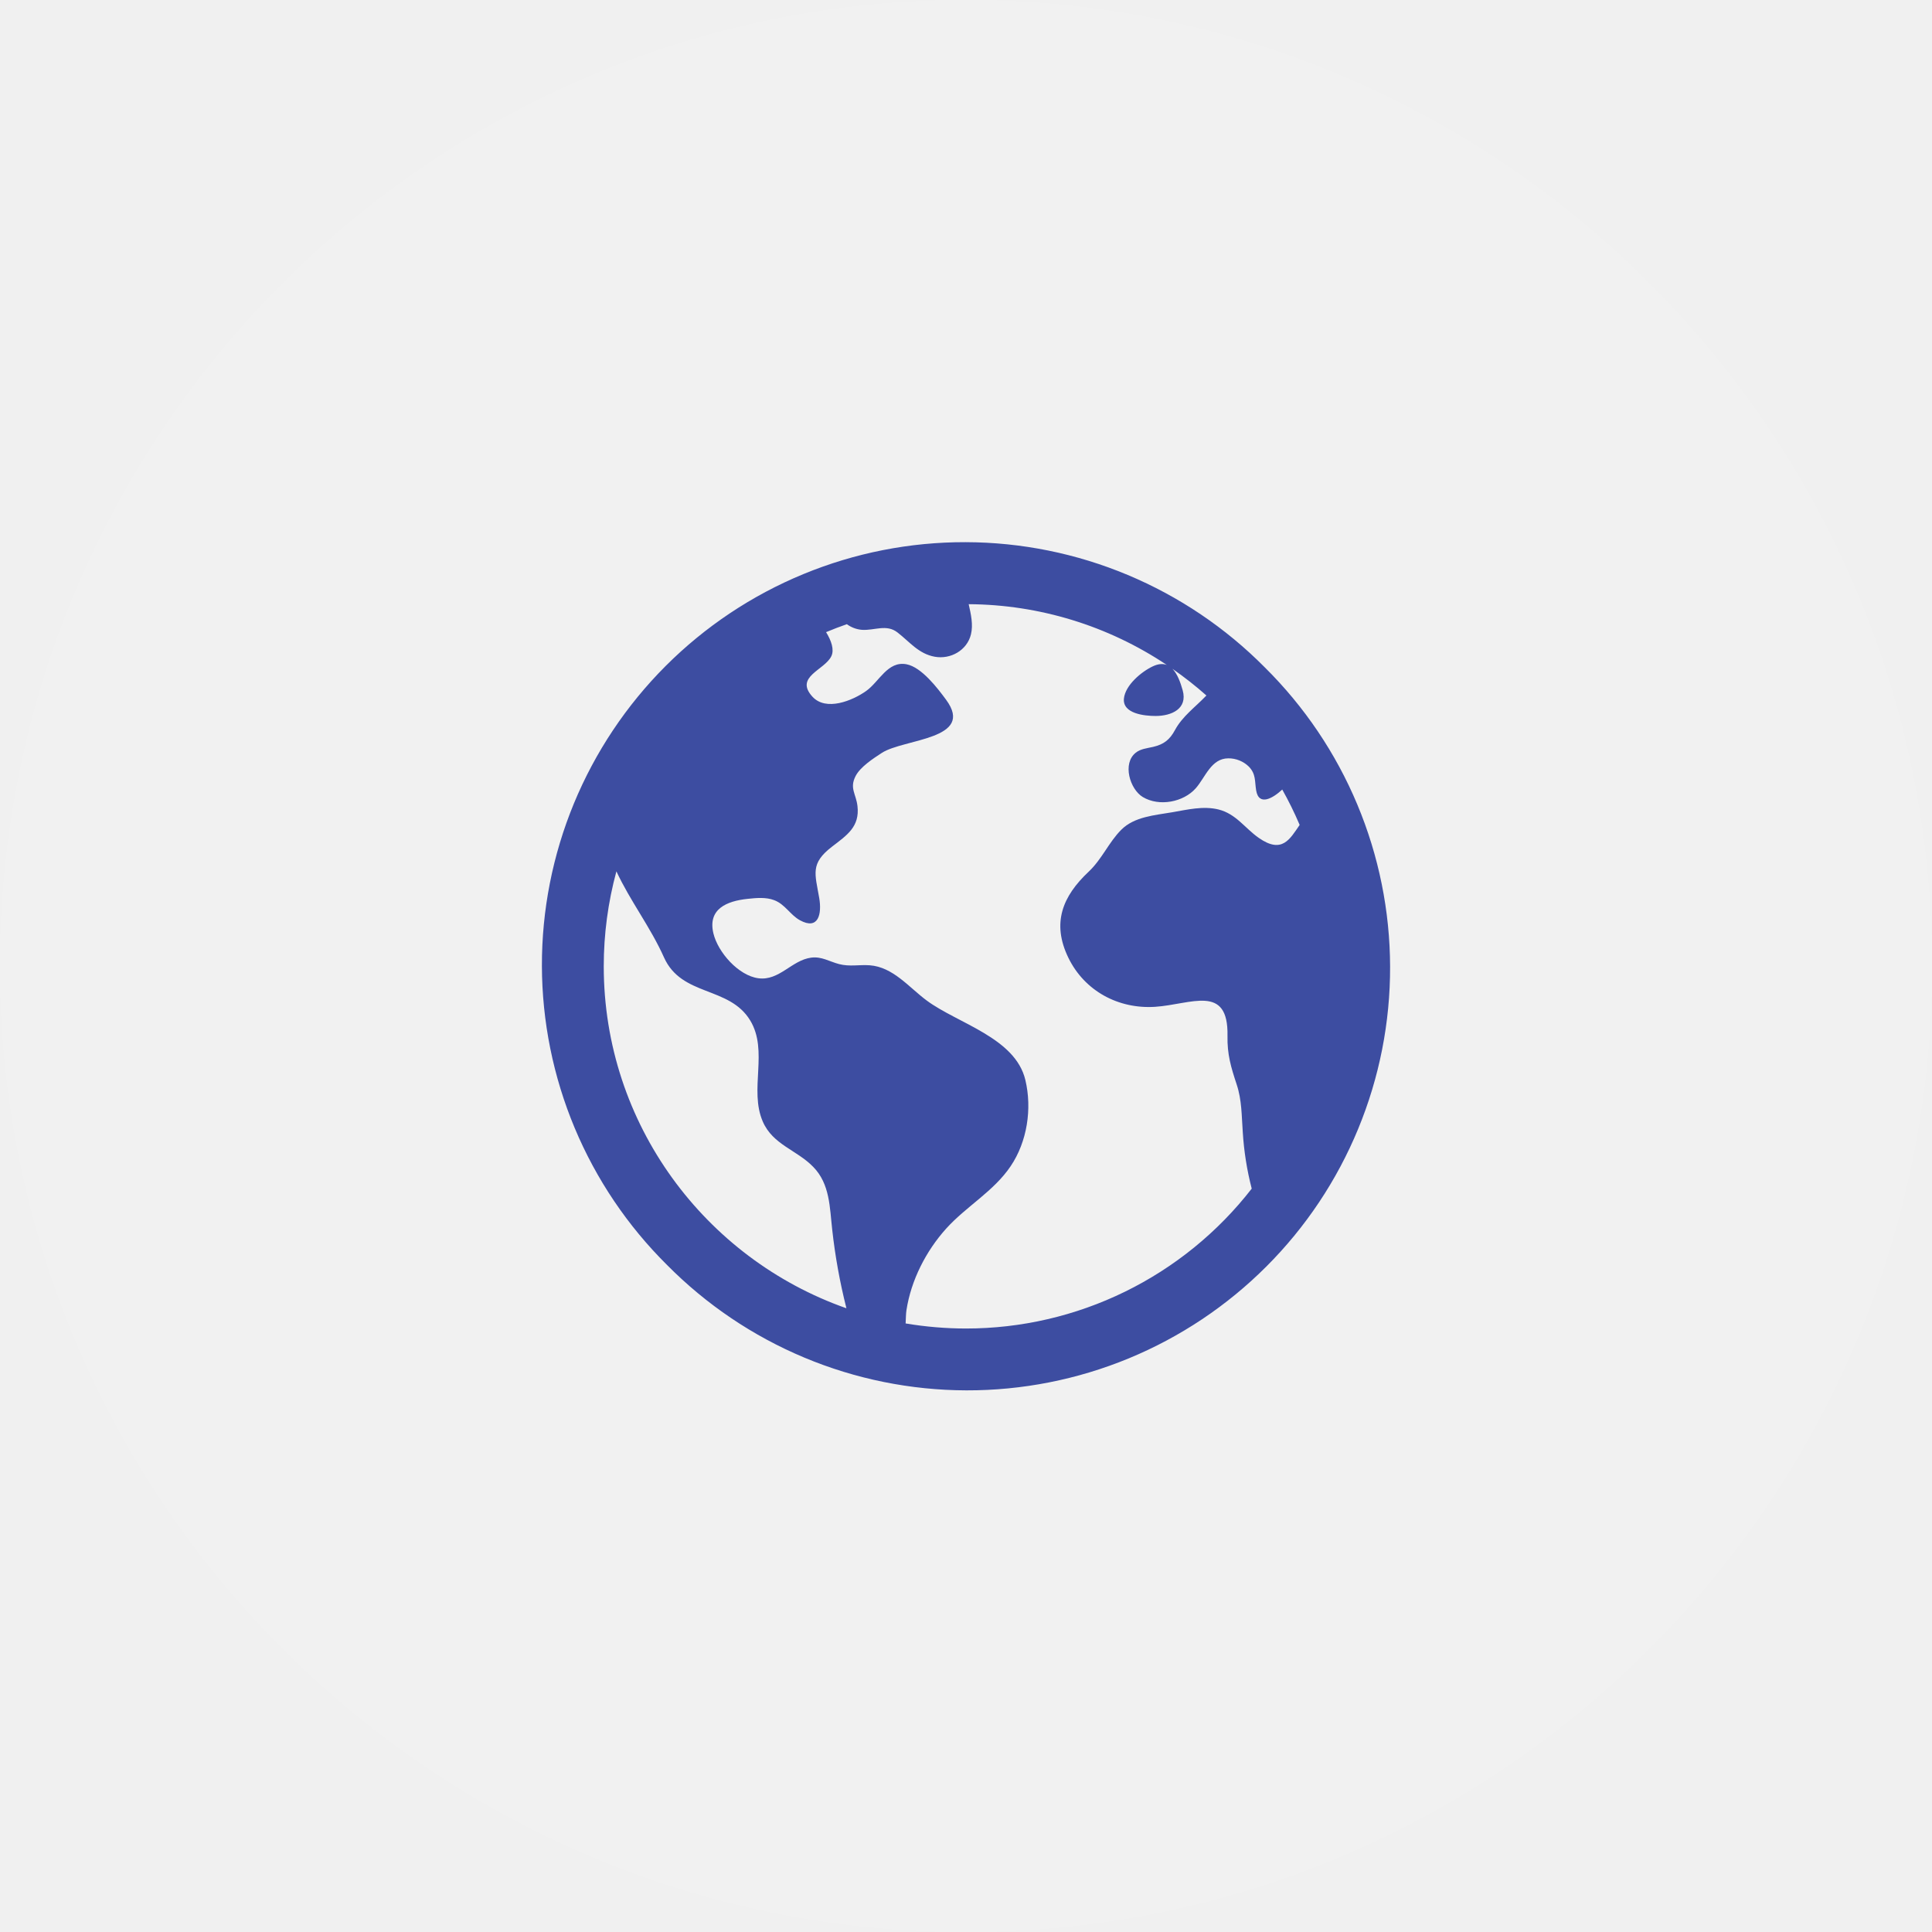
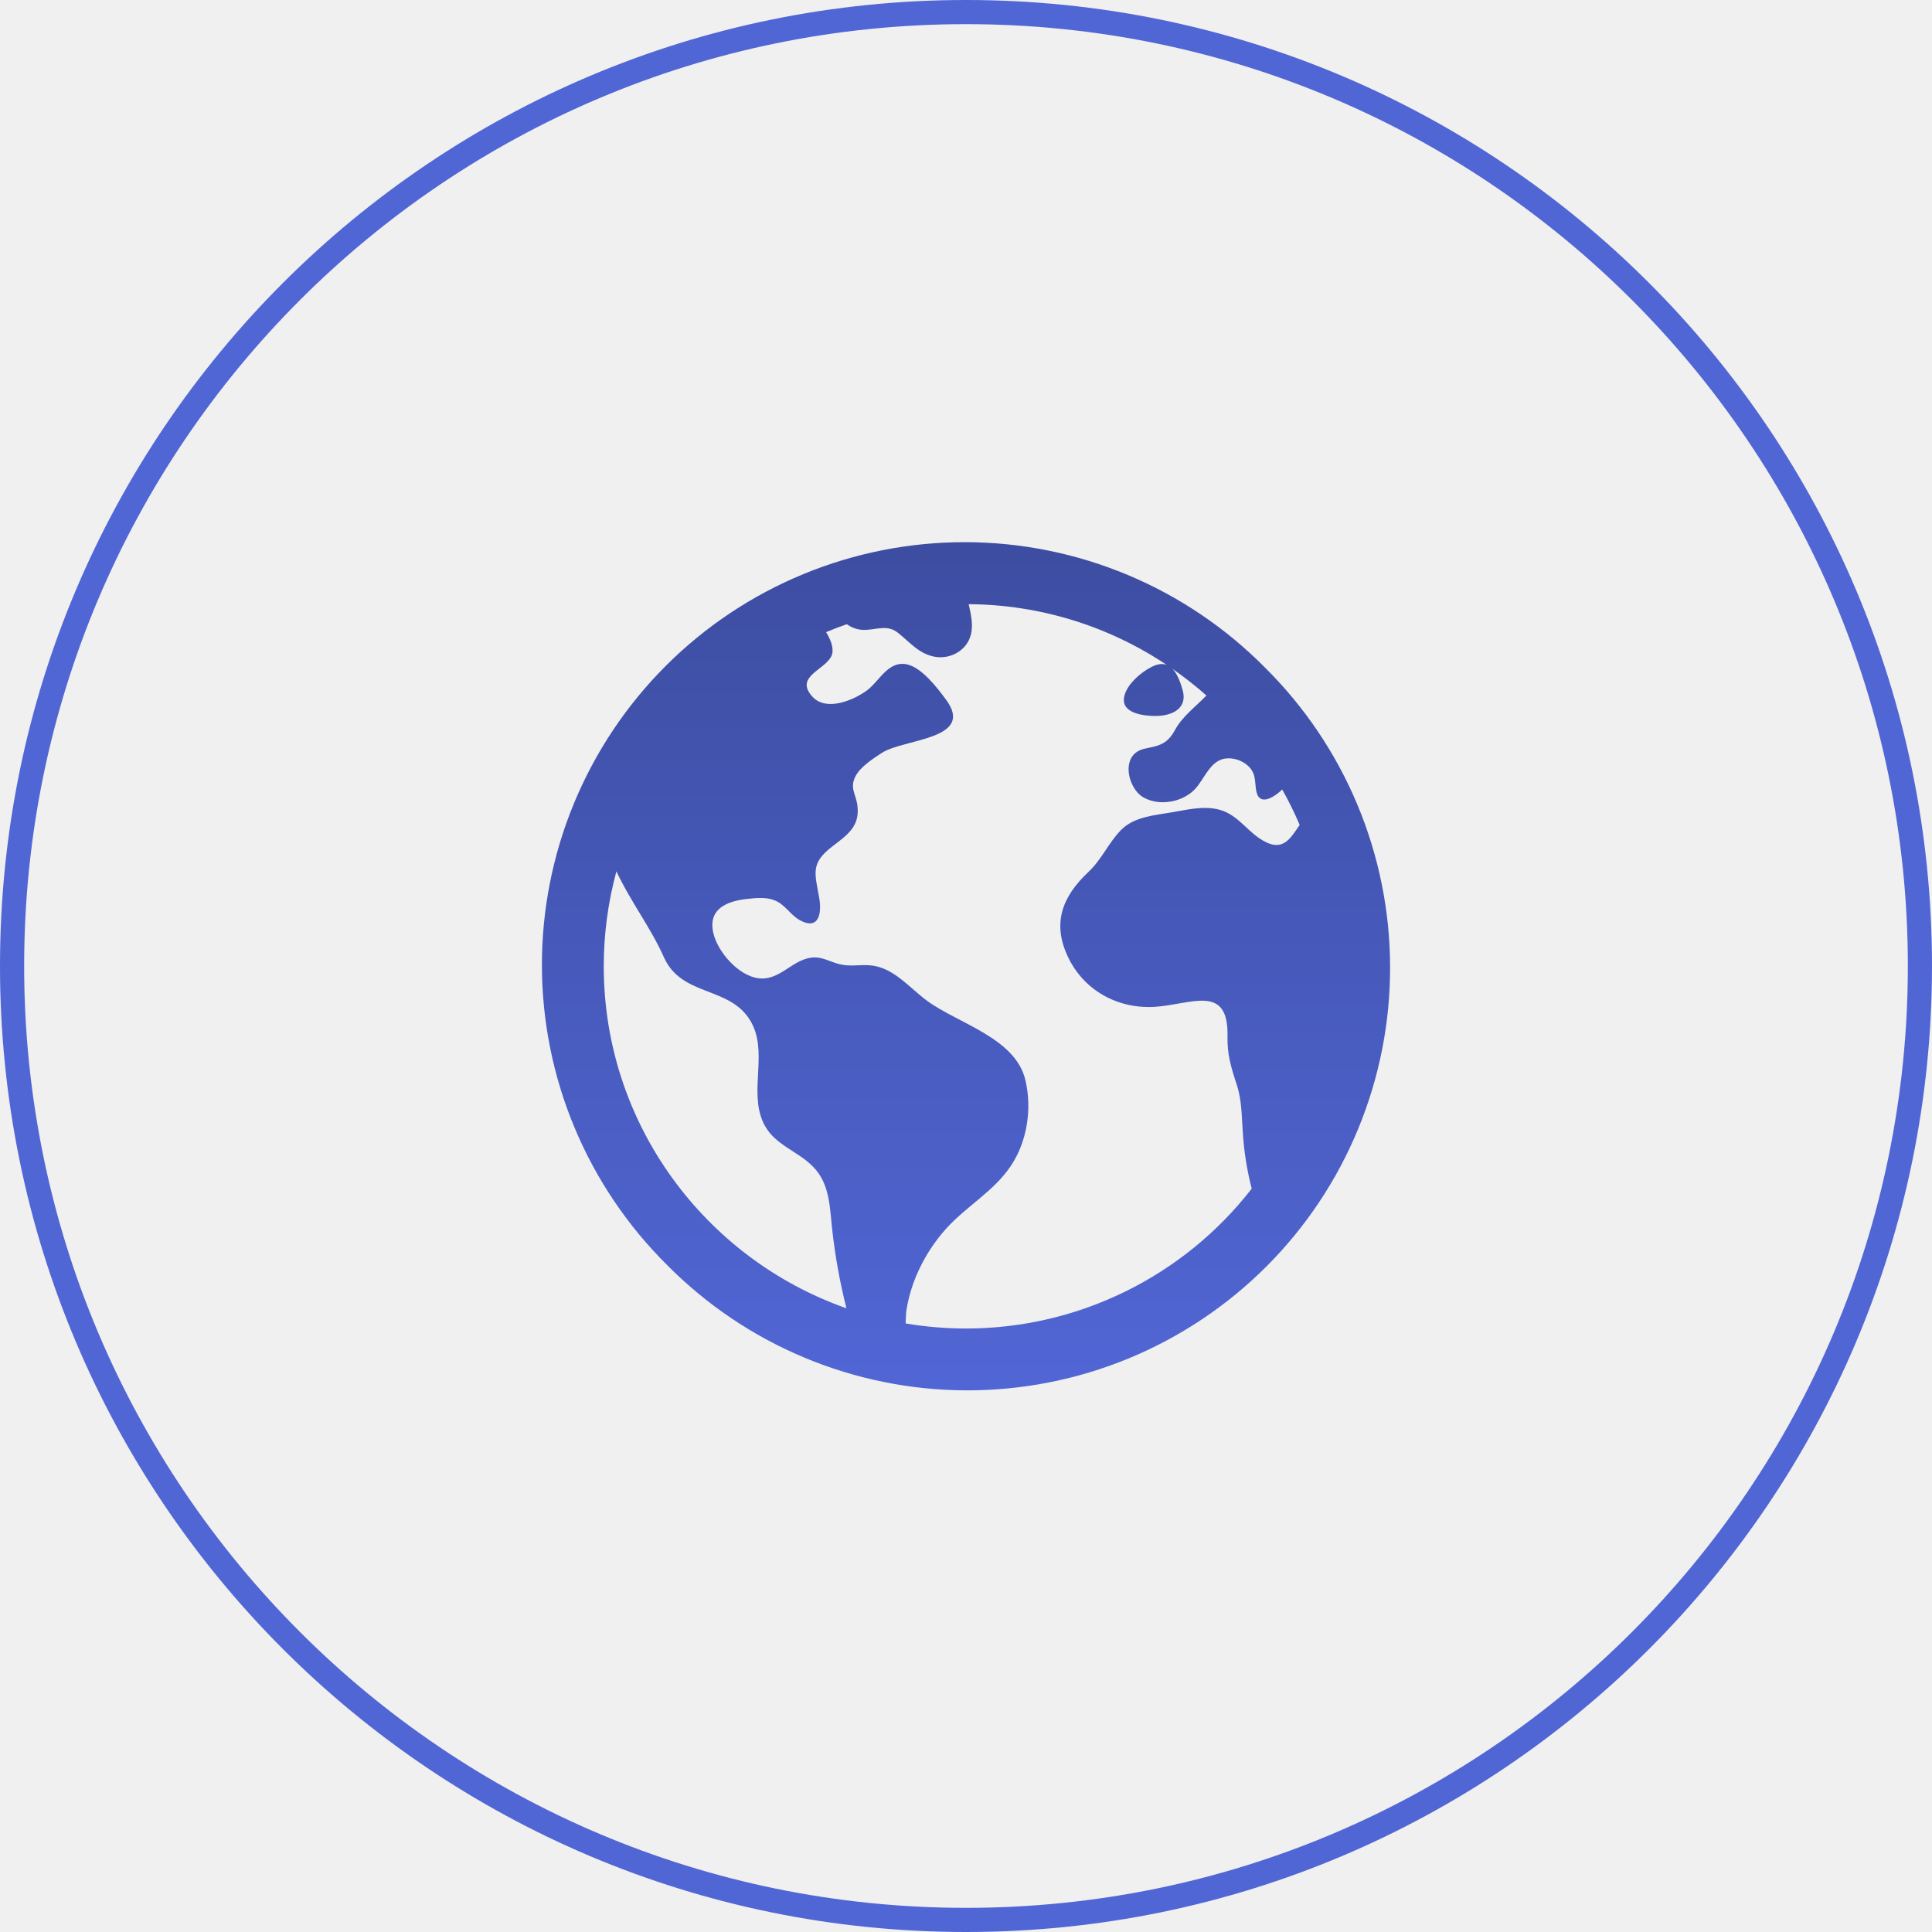
<svg xmlns="http://www.w3.org/2000/svg" width="80" height="80" viewBox="0 0 80 80" fill="none">
-   <circle opacity="0.1" cx="40" cy="40" r="40" fill="white" />
-   <path d="M52.374 27.636C50.752 25.998 48.822 24.697 46.696 23.807C44.569 22.917 42.288 22.455 39.982 22.45C37.677 22.444 35.393 22.894 33.262 23.774C31.131 24.653 29.195 25.945 27.565 27.575C25.935 29.206 24.643 31.142 23.763 33.273C22.884 35.404 22.434 37.687 22.439 39.993C22.445 42.298 22.906 44.58 23.796 46.706C24.686 48.833 25.988 50.763 27.626 52.385C29.248 54.023 31.178 55.325 33.304 56.215C35.431 57.105 37.713 57.566 40.018 57.572C42.323 57.577 44.607 57.127 46.738 56.248C48.869 55.368 50.805 54.076 52.435 52.446C54.066 50.816 55.358 48.88 56.237 46.749C57.117 44.618 57.567 42.334 57.561 40.029C57.555 37.723 57.094 35.442 56.204 33.315C55.314 31.188 54.013 29.259 52.374 27.636ZM25 40.011C25 38.683 25.176 37.361 25.524 36.08C26.097 37.315 26.93 38.381 27.496 39.647C28.228 41.276 30.194 40.824 31.062 42.251C31.832 43.517 31.009 45.118 31.586 46.443C32.005 47.405 32.992 47.615 33.674 48.318C34.37 49.028 34.355 50 34.461 50.925C34.581 52.011 34.775 53.089 35.043 54.149C35.043 54.157 35.043 54.165 35.049 54.173C29.203 52.12 25 46.547 25 40.011ZM40 55.011C39.162 55.01 38.326 54.94 37.5 54.801C37.509 54.59 37.513 54.392 37.534 54.254C37.724 53.012 38.345 51.797 39.184 50.868C40.013 49.95 41.149 49.33 41.849 48.289C42.535 47.274 42.741 45.907 42.458 44.72C42.041 42.967 39.66 42.382 38.375 41.431C37.637 40.884 36.98 40.039 36.01 39.97C35.563 39.939 35.189 40.035 34.746 39.921C34.34 39.815 34.021 39.597 33.588 39.654C32.78 39.76 32.27 40.624 31.401 40.507C30.577 40.397 29.727 39.432 29.54 38.647C29.299 37.637 30.098 37.31 30.953 37.22C31.31 37.182 31.711 37.142 32.054 37.273C32.506 37.44 32.719 37.883 33.124 38.106C33.885 38.523 34.038 37.857 33.922 37.182C33.748 36.171 33.545 35.759 34.446 35.063C35.071 34.583 35.606 34.236 35.506 33.375C35.446 32.868 35.169 32.639 35.428 32.136C35.624 31.752 36.162 31.406 36.513 31.177C37.418 30.586 40.392 30.63 39.177 28.977C38.82 28.492 38.161 27.625 37.536 27.506C36.755 27.358 36.408 28.23 35.863 28.614C35.301 29.012 34.206 29.464 33.642 28.849C32.885 28.022 34.145 27.75 34.424 27.172C34.553 26.903 34.424 26.529 34.206 26.176C34.488 26.058 34.775 25.947 35.066 25.846C35.248 25.98 35.465 26.062 35.691 26.08C36.213 26.114 36.706 25.832 37.163 26.188C37.669 26.579 38.034 27.072 38.706 27.194C39.356 27.312 40.044 26.933 40.205 26.268C40.303 25.863 40.205 25.436 40.111 25.018C43.033 25.035 45.886 25.91 48.314 27.534C48.158 27.475 47.971 27.482 47.741 27.589C47.267 27.809 46.595 28.37 46.539 28.926C46.476 29.558 47.407 29.647 47.849 29.647C48.513 29.647 49.186 29.35 48.972 28.582C48.879 28.25 48.752 27.904 48.549 27.694C49.039 28.034 49.508 28.403 49.955 28.799C49.948 28.806 49.941 28.812 49.934 28.82C49.484 29.289 48.961 29.66 48.653 30.23C48.436 30.632 48.191 30.822 47.752 30.926C47.51 30.983 47.233 31.004 47.03 31.167C46.464 31.612 46.786 32.682 47.322 33.004C47.999 33.409 49.004 33.218 49.515 32.639C49.914 32.186 50.149 31.4 50.867 31.401C51.183 31.4 51.487 31.524 51.713 31.745C52.01 32.053 51.951 32.34 52.014 32.725C52.126 33.407 52.728 33.037 53.095 32.693C53.362 33.168 53.603 33.657 53.816 34.159C53.413 34.739 53.093 35.372 52.124 34.696C51.543 34.29 51.186 33.702 50.457 33.519C49.82 33.363 49.168 33.526 48.539 33.634C47.824 33.758 46.977 33.813 46.434 34.354C45.91 34.876 45.633 35.575 45.075 36.099C43.996 37.114 43.541 38.223 44.239 39.659C44.911 41.039 46.316 41.789 47.833 41.69C49.323 41.591 50.87 40.727 50.828 42.892C50.812 43.658 50.972 44.189 51.207 44.901C51.425 45.557 51.41 46.193 51.46 46.87C51.508 47.663 51.632 48.45 51.831 49.219C50.43 51.022 48.636 52.481 46.586 53.485C44.536 54.489 42.283 55.011 40 55.011Z" fill="#3D4DA1" />
+   <path d="M79.5 40C79.5 61.815 61.815 79.5 40 79.5C18.185 79.5 0.5 61.815 0.5 40C0.5 18.185 18.185 0.5 40 0.5C61.815 0.5 79.5 18.185 79.5 40Z" stroke="#5166D5" />
+   <path d="M52.374 27.636C50.752 25.998 48.823 24.697 46.696 23.807C44.569 22.917 42.288 22.455 39.983 22.45C37.677 22.444 35.393 22.894 33.262 23.774C31.131 24.653 29.195 25.945 27.565 27.575C25.935 29.206 24.643 31.142 23.763 33.273C22.884 35.404 22.434 37.687 22.439 39.993C22.445 42.298 22.906 44.58 23.796 46.706C24.686 48.833 25.988 50.763 27.626 52.385C29.248 54.023 31.178 55.325 33.305 56.215C35.431 57.105 37.713 57.566 40.018 57.572C42.324 57.577 44.607 57.127 46.738 56.248C48.869 55.368 50.805 54.076 52.436 52.446C54.066 50.816 55.358 48.88 56.237 46.749C57.117 44.618 57.567 42.334 57.561 40.029C57.556 37.723 57.094 35.442 56.204 33.315C55.314 31.188 54.013 29.259 52.374 27.636ZM25 40.011C25 38.683 25.176 37.361 25.524 36.08C26.097 37.315 26.93 38.381 27.496 39.647C28.228 41.276 30.194 40.824 31.062 42.251C31.832 43.517 31.01 45.118 31.586 46.443C32.005 47.405 32.992 47.615 33.674 48.318C34.37 49.028 34.355 50 34.461 50.925C34.581 52.011 34.776 53.089 35.043 54.149C35.043 54.157 35.043 54.165 35.05 54.173C29.203 52.12 25 46.547 25 40.011ZM40 55.011C39.163 55.01 38.326 54.94 37.5 54.801C37.509 54.59 37.513 54.392 37.534 54.254C37.724 53.012 38.346 51.797 39.185 50.868C40.014 49.95 41.15 49.33 41.849 48.289C42.535 47.274 42.741 45.907 42.458 44.72C42.042 42.967 39.66 42.382 38.375 41.431C37.637 40.884 36.98 40.039 36.011 39.97C35.564 39.939 35.189 40.035 34.746 39.921C34.34 39.815 34.021 39.597 33.589 39.654C32.78 39.76 32.27 40.624 31.401 40.507C30.577 40.397 29.728 39.432 29.54 38.647C29.299 37.637 30.098 37.31 30.953 37.22C31.311 37.182 31.711 37.142 32.054 37.273C32.506 37.44 32.719 37.883 33.124 38.106C33.885 38.523 34.039 37.857 33.922 37.182C33.748 36.171 33.545 35.759 34.446 35.063C35.071 34.583 35.606 34.236 35.506 33.375C35.446 32.868 35.169 32.639 35.428 32.136C35.624 31.752 36.162 31.406 36.513 31.177C37.418 30.586 40.392 30.63 39.177 28.977C38.82 28.492 38.161 27.625 37.536 27.506C36.755 27.358 36.408 28.23 35.864 28.614C35.301 29.012 34.206 29.464 33.642 28.849C32.885 28.022 34.145 27.75 34.424 27.172C34.553 26.903 34.424 26.529 34.207 26.176C34.488 26.058 34.775 25.947 35.066 25.846C35.248 25.98 35.465 26.062 35.691 26.08C36.214 26.114 36.707 25.832 37.163 26.188C37.669 26.579 38.034 27.072 38.706 27.194C39.356 27.312 40.044 26.933 40.205 26.268C40.303 25.863 40.205 25.436 40.111 25.018C43.033 25.035 45.886 25.91 48.314 27.534C48.158 27.475 47.971 27.482 47.741 27.589C47.267 27.809 46.595 28.37 46.539 28.926C46.476 29.558 47.407 29.647 47.849 29.647C48.514 29.647 49.186 29.35 48.972 28.582C48.879 28.25 48.753 27.904 48.549 27.694C49.039 28.034 49.508 28.403 49.955 28.799C49.948 28.806 49.941 28.812 49.934 28.82C49.484 29.289 48.961 29.66 48.653 30.23C48.436 30.632 48.192 30.822 47.752 30.926C47.51 30.983 47.233 31.004 47.03 31.167C46.464 31.612 46.786 32.682 47.322 33.004C47.999 33.409 49.004 33.218 49.515 32.639C49.914 32.186 50.15 31.4 50.867 31.401C51.184 31.4 51.487 31.524 51.713 31.745C52.01 32.053 51.951 32.34 52.014 32.725C52.126 33.407 52.728 33.037 53.095 32.693C53.362 33.168 53.603 33.657 53.817 34.159C53.414 34.739 53.093 35.372 52.124 34.696C51.543 34.29 51.186 33.702 50.457 33.519C49.821 33.363 49.168 33.526 48.539 33.634C47.825 33.758 46.977 33.813 46.435 34.354C45.91 34.876 45.633 35.575 45.075 36.099C43.996 37.114 43.541 38.223 44.239 39.659C44.911 41.039 46.317 41.789 47.833 41.69C49.323 41.591 50.871 40.727 50.828 42.892C50.812 43.658 50.972 44.189 51.207 44.901C51.425 45.557 51.41 46.193 51.461 46.87C51.508 47.663 51.632 48.45 51.831 49.219C50.431 51.022 48.637 52.481 46.586 53.485C44.536 54.489 42.283 55.011 40 55.011Z" fill="url(#paint0_linear)" />
+   <defs>
+     <linearGradient id="paint0_linear" x1="40" y1="22.45" x2="40" y2="57.572" gradientUnits="userSpaceOnUse">
+       <stop stop-color="#3D4DA1" />
+       <stop offset="0.995" stop-color="#5166D5" />
+     </linearGradient>
+   </defs>
</svg>
